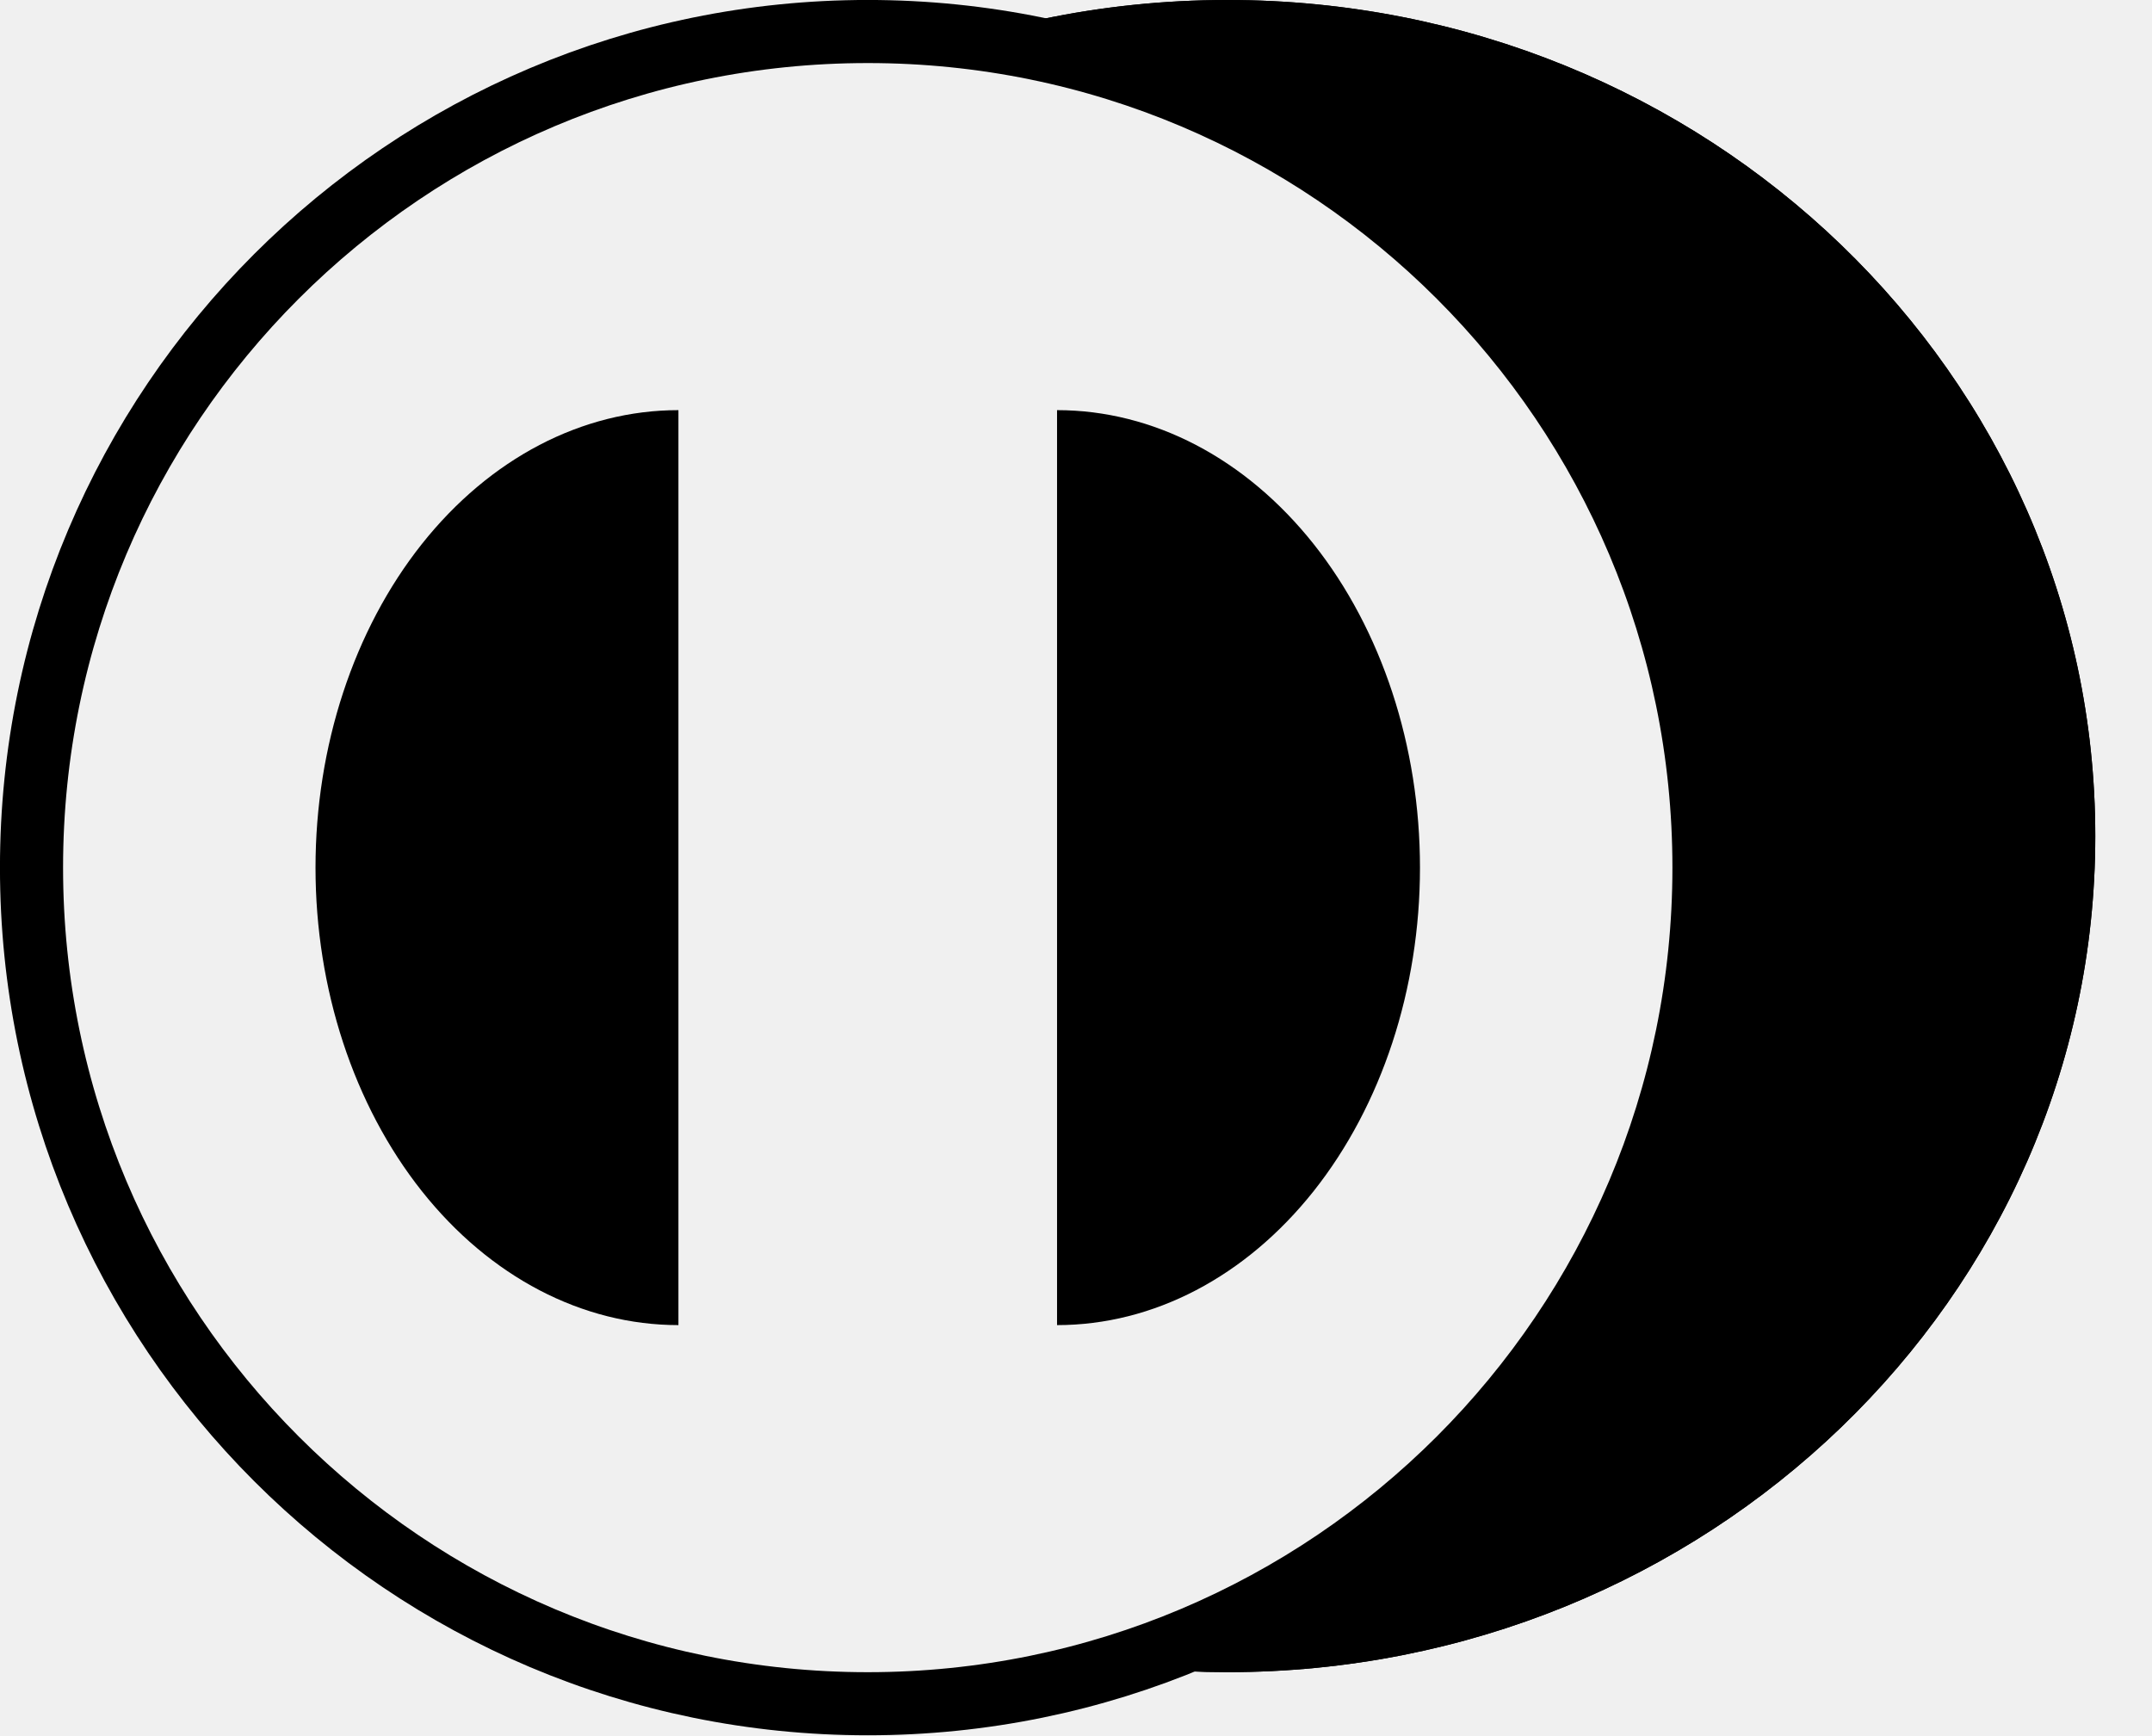
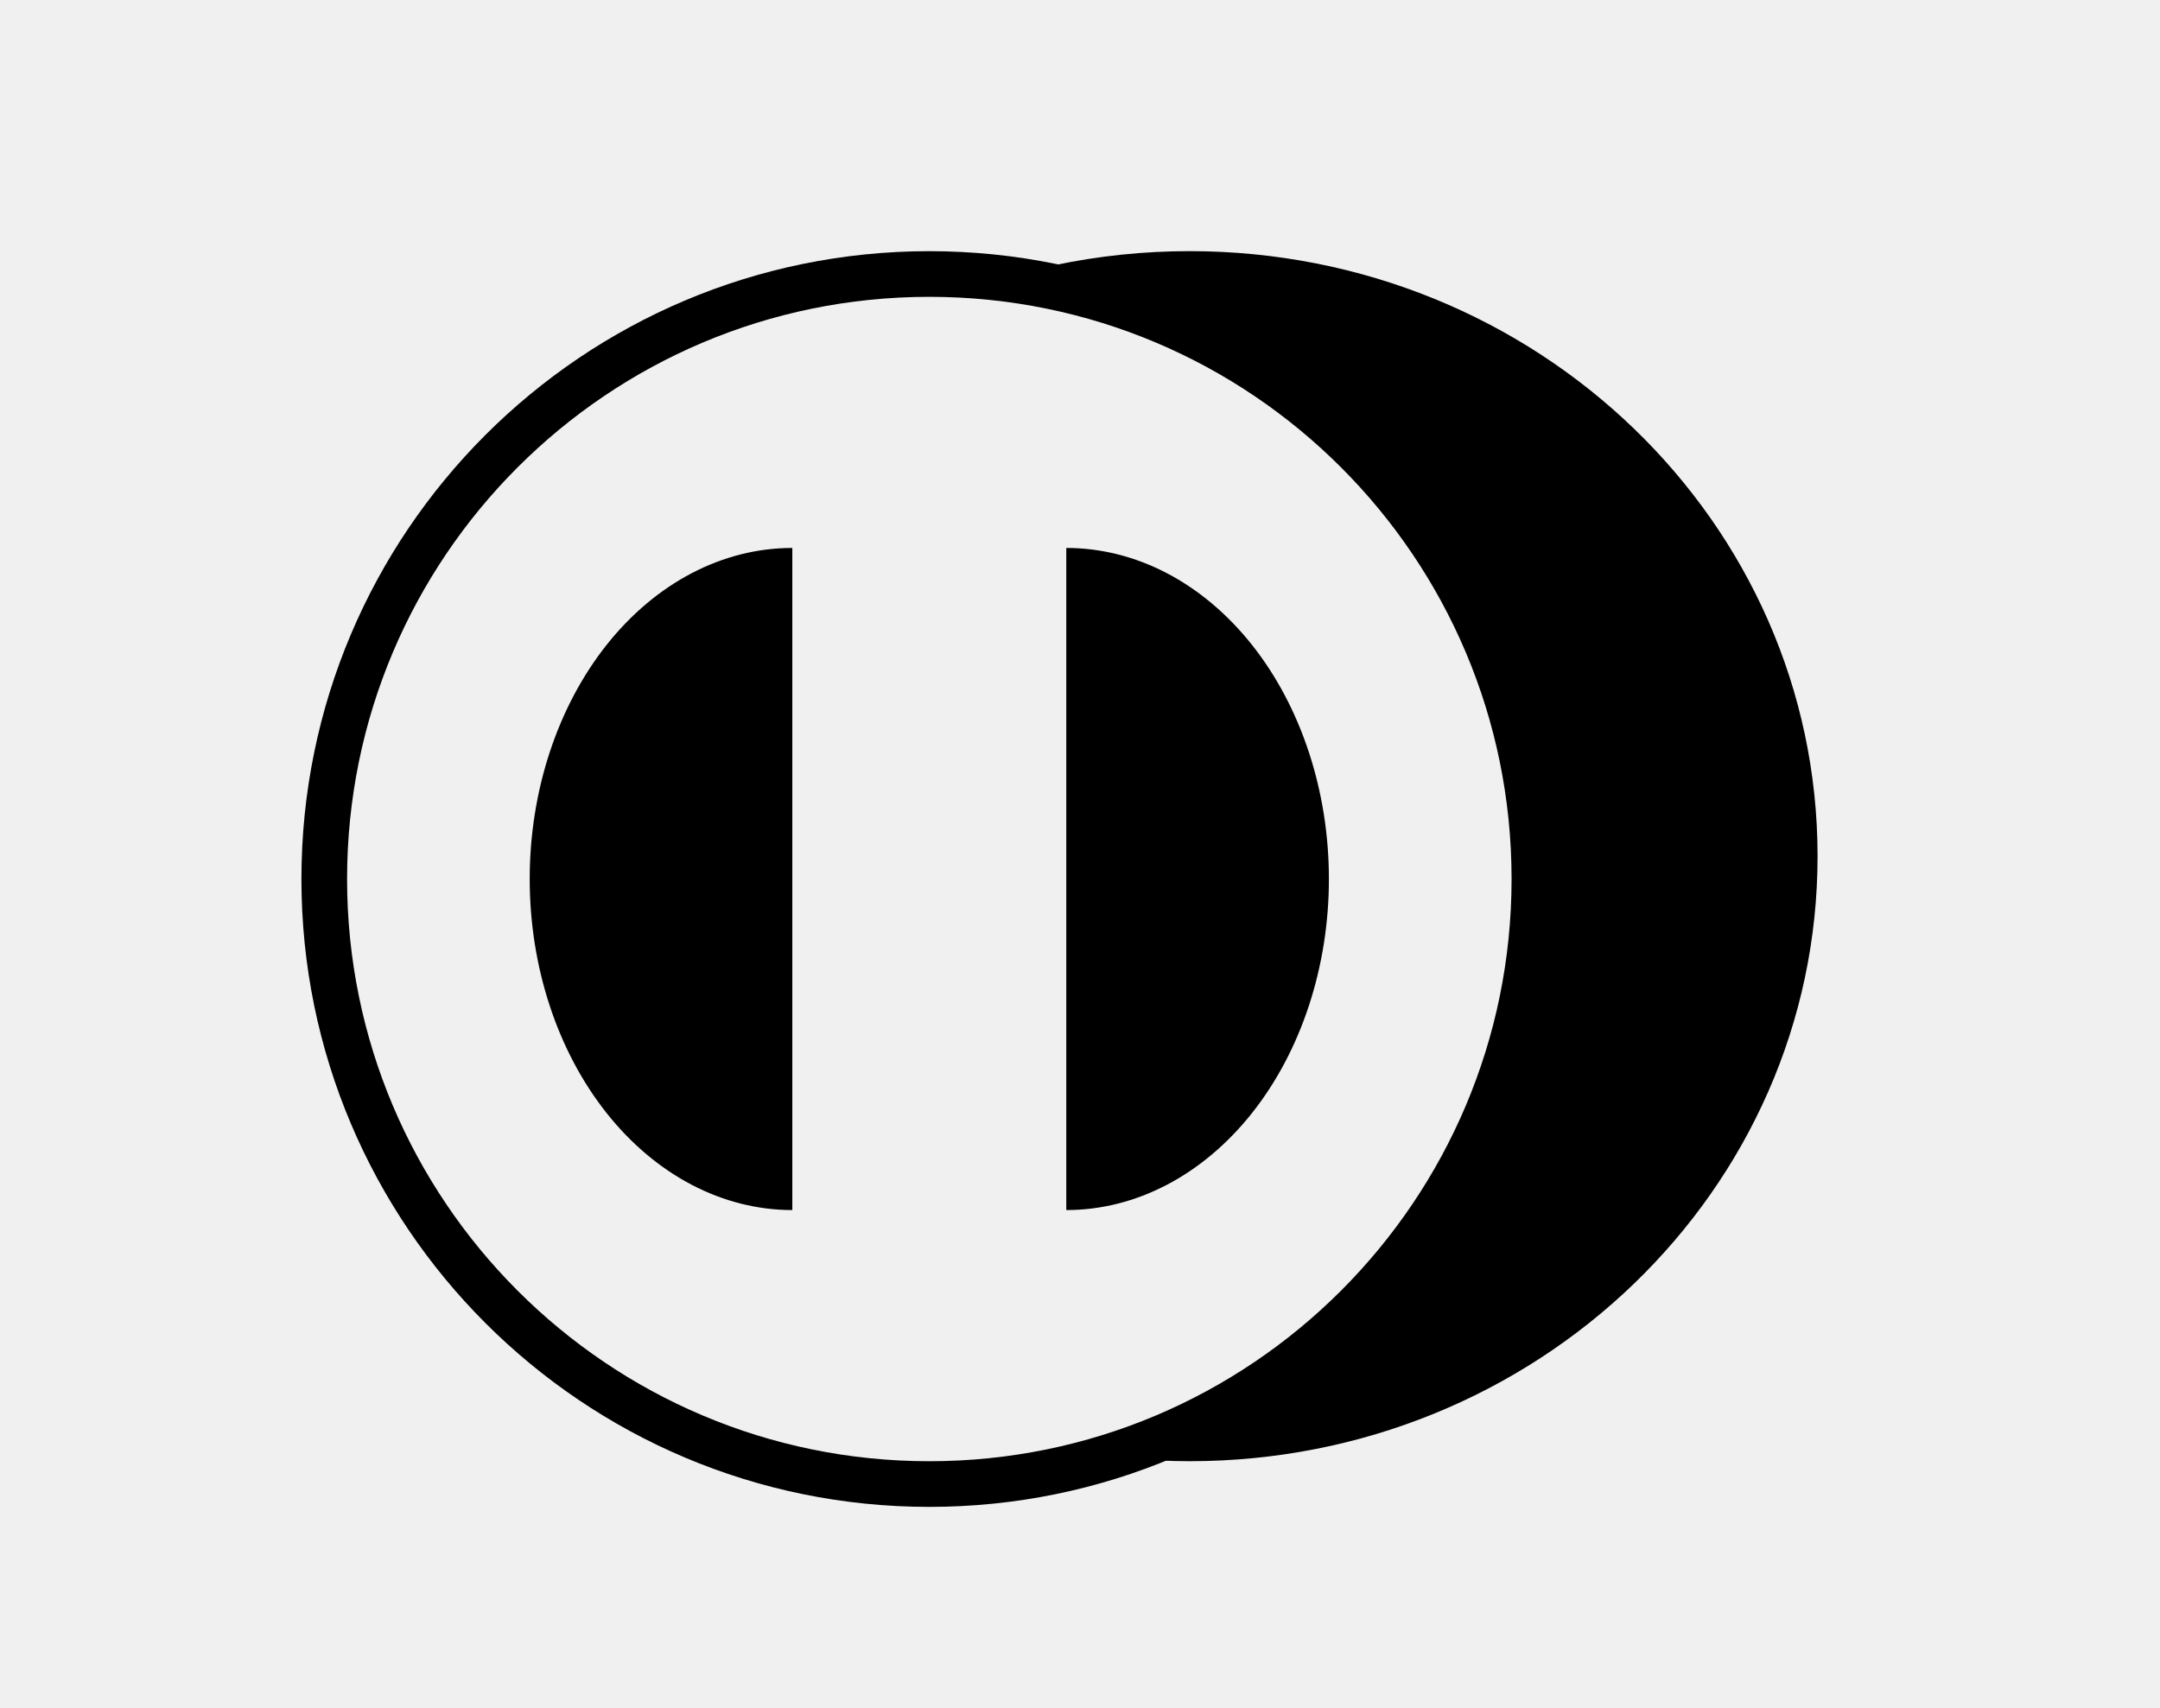
- <svg xmlns="http://www.w3.org/2000/svg" width="31" height="25" viewBox="0 0 31 25" fill="none">
-   <path d="M9.773 5.909C8.386 5.909 7.057 6.603 6.076 7.839C5.096 9.075 4.545 10.752 4.545 12.5C4.545 14.248 5.096 15.924 6.076 17.16C7.057 18.396 8.386 19.091 9.773 19.091L9.773 12.5L9.773 5.909Z" fill="black" />
-   <path d="M15.227 5.909C16.614 5.909 17.943 6.603 18.924 7.839C19.904 9.075 20.455 10.752 20.455 12.5C20.455 14.248 19.904 15.924 18.924 17.16C17.943 18.396 16.614 19.091 15.227 19.091L15.227 12.5L15.227 5.909Z" fill="black" />
-   <circle cx="12.5" cy="12.5" r="12.046" stroke="black" stroke-width="0.909" />
-   <mask id="path-4-inside-1_43_279" fill="white">
-     <path fill-rule="evenodd" clip-rule="evenodd" d="M17.087 24.077C21.65 22.215 24.865 17.733 24.865 12.5C24.865 6.5 20.638 1.488 15 0.278C15.864 0.096 16.762 0 17.683 0C24.587 0 30.183 5.393 30.183 12.046C30.183 18.698 24.587 24.091 17.683 24.091C17.483 24.091 17.285 24.086 17.087 24.077Z" />
-   </mask>
-   <path fill-rule="evenodd" clip-rule="evenodd" d="M17.087 24.077C21.65 22.215 24.865 17.733 24.865 12.5C24.865 6.5 20.638 1.488 15 0.278C15.864 0.096 16.762 0 17.683 0C24.587 0 30.183 5.393 30.183 12.046C30.183 18.698 24.587 24.091 17.683 24.091C17.483 24.091 17.285 24.086 17.087 24.077Z" fill="black" />
-   <path d="M17.087 24.077L16.743 23.236L17.046 24.986L17.087 24.077ZM15 0.278L14.812 -0.611L14.809 1.167L15 0.278ZM23.956 12.5C23.956 17.351 20.976 21.508 16.743 23.236L17.431 24.919C22.324 22.922 25.774 18.115 25.774 12.5H23.956ZM14.809 1.167C20.037 2.289 23.956 6.938 23.956 12.5H25.774C25.774 6.063 21.239 0.687 15.191 -0.611L14.809 1.167ZM17.683 -0.909C16.699 -0.909 15.738 -0.806 14.812 -0.611L15.188 1.168C15.991 0.998 16.825 0.909 17.683 0.909V-0.909ZM31.092 12.046C31.092 4.859 25.057 -0.909 17.683 -0.909V0.909C24.117 0.909 29.274 5.926 29.274 12.046H31.092ZM17.683 25C25.057 25 31.092 19.232 31.092 12.046H29.274C29.274 18.165 24.117 23.182 17.683 23.182V25ZM17.046 24.986C17.257 24.995 17.47 25 17.683 25V23.182C17.497 23.182 17.312 23.178 17.128 23.169L17.046 24.986Z" fill="black" mask="url(#path-4-inside-1_43_279)" />
+ <svg xmlns="http://www.w3.org/2000/svg" width="43" height="34" viewBox="0 0 43 34" fill="none">
+   <g clip-path="url(#clip0_6_29)">
+     <path d="M15.773 10.909C14.386 10.909 13.057 11.603 12.076 12.839C11.096 14.075 10.545 15.752 10.545 17.5C10.545 19.248 11.096 20.924 12.076 22.16C13.057 23.396 14.386 24.091 15.773 24.091V17.5V10.909Z" fill="black" />
+     <path d="M21.227 10.909C22.614 10.909 23.943 11.603 24.924 12.839C25.904 14.075 26.455 15.752 26.455 17.5C26.455 19.248 25.904 20.924 24.924 22.16C23.943 23.396 22.614 24.091 21.227 24.091V17.5V10.909Z" fill="black" />
+     <path d="M18.5 29.546C25.152 29.546 30.546 24.152 30.546 17.5C30.546 10.848 25.152 5.455 18.5 5.455C11.848 5.455 6.455 10.848 6.455 17.5C6.455 24.152 11.848 29.546 18.5 29.546Z" stroke="black" stroke-width="0.909" />
+     <path fill-rule="evenodd" clip-rule="evenodd" d="M23.087 29.077C27.65 27.215 30.865 22.733 30.865 17.5C30.865 11.5 26.638 6.488 21 5.278C21.864 5.096 22.762 5 23.683 5C30.587 5 36.183 10.393 36.183 17.046C36.183 23.698 30.587 29.091 23.683 29.091C23.483 29.091 23.285 29.086 23.087 29.077Z" fill="black" />
+     <mask id="mask0_6_29" style="mask-type:luminance" maskUnits="userSpaceOnUse" x="21" y="5" width="16" height="25">
+       <path fill-rule="evenodd" clip-rule="evenodd" d="M23.087 29.077C27.65 27.215 30.865 22.733 30.865 17.5C30.865 11.5 26.638 6.488 21 5.278C21.864 5.096 22.762 5 23.683 5C30.587 5 36.183 10.393 36.183 17.046C36.183 23.698 30.587 29.091 23.683 29.091C23.483 29.091 23.285 29.086 23.087 29.077Z" fill="black" />
+     </mask>
+     <g mask="url(#mask0_6_29)">
+       <path d="M23.087 29.077L22.743 28.236L23.046 29.986L23.087 29.077ZM21 5.278L20.812 4.389L20.809 6.167L21 5.278ZM29.956 17.5C29.956 22.351 26.976 26.508 22.743 28.236L23.431 29.919C28.324 27.922 31.774 23.115 31.774 17.5H29.956ZM20.809 6.167C26.037 7.289 29.956 11.938 29.956 17.5H31.774C31.774 11.063 27.239 5.687 21.191 4.389L20.809 6.167ZM23.683 4.091C22.699 4.091 21.738 4.194 20.812 4.389L21.188 6.168C21.991 5.998 22.825 5.909 23.683 5.909V4.091ZM37.092 17.046C37.092 9.859 31.057 4.091 23.683 4.091V5.909C30.117 5.909 35.274 10.927 35.274 17.046H37.092ZM23.683 30C31.057 30 37.092 24.232 37.092 17.046H35.274C35.274 23.165 30.117 28.182 23.683 28.182V30ZM23.046 29.986C23.257 29.995 23.47 30 23.683 30V28.182C23.497 28.182 23.312 28.178 23.128 28.169L23.046 29.986Z" fill="black" />
+     </g>
+   </g>
+   <defs>
+     <clipPath id="clip0_6_29">
+       <rect width="31" height="25" fill="white" transform="translate(6 5)" />
+     </clipPath>
+   </defs>
</svg>
